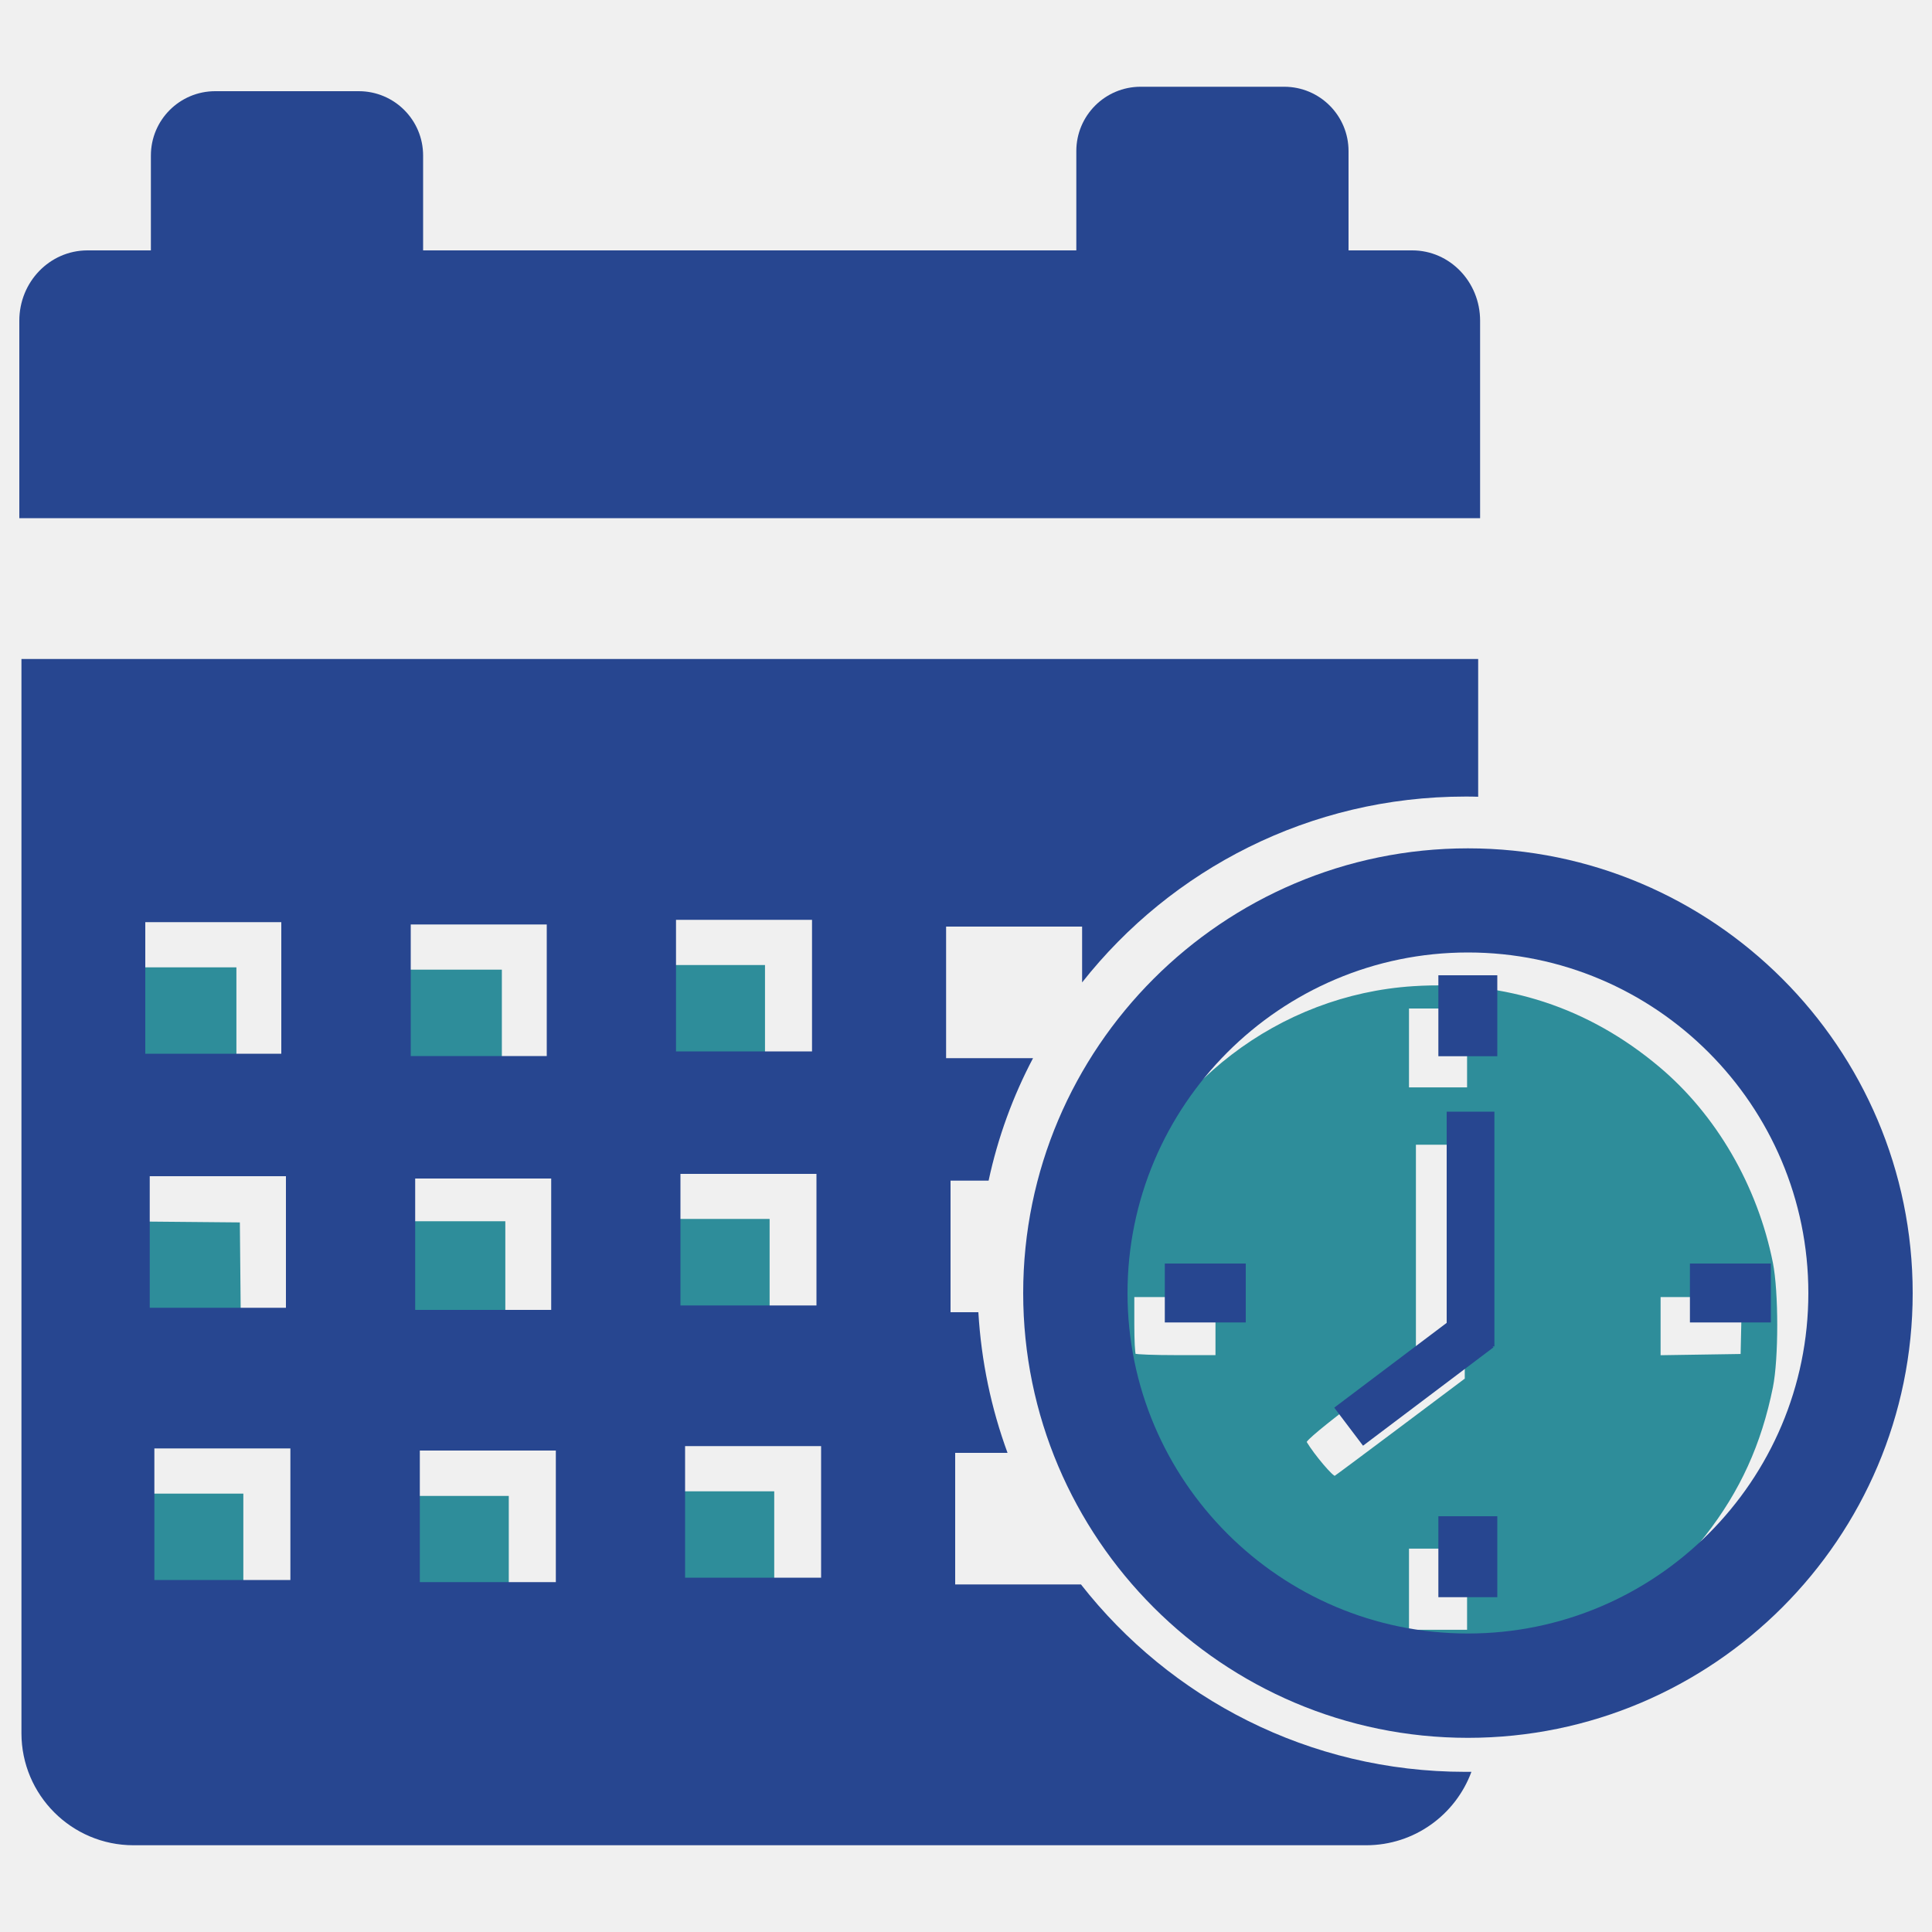
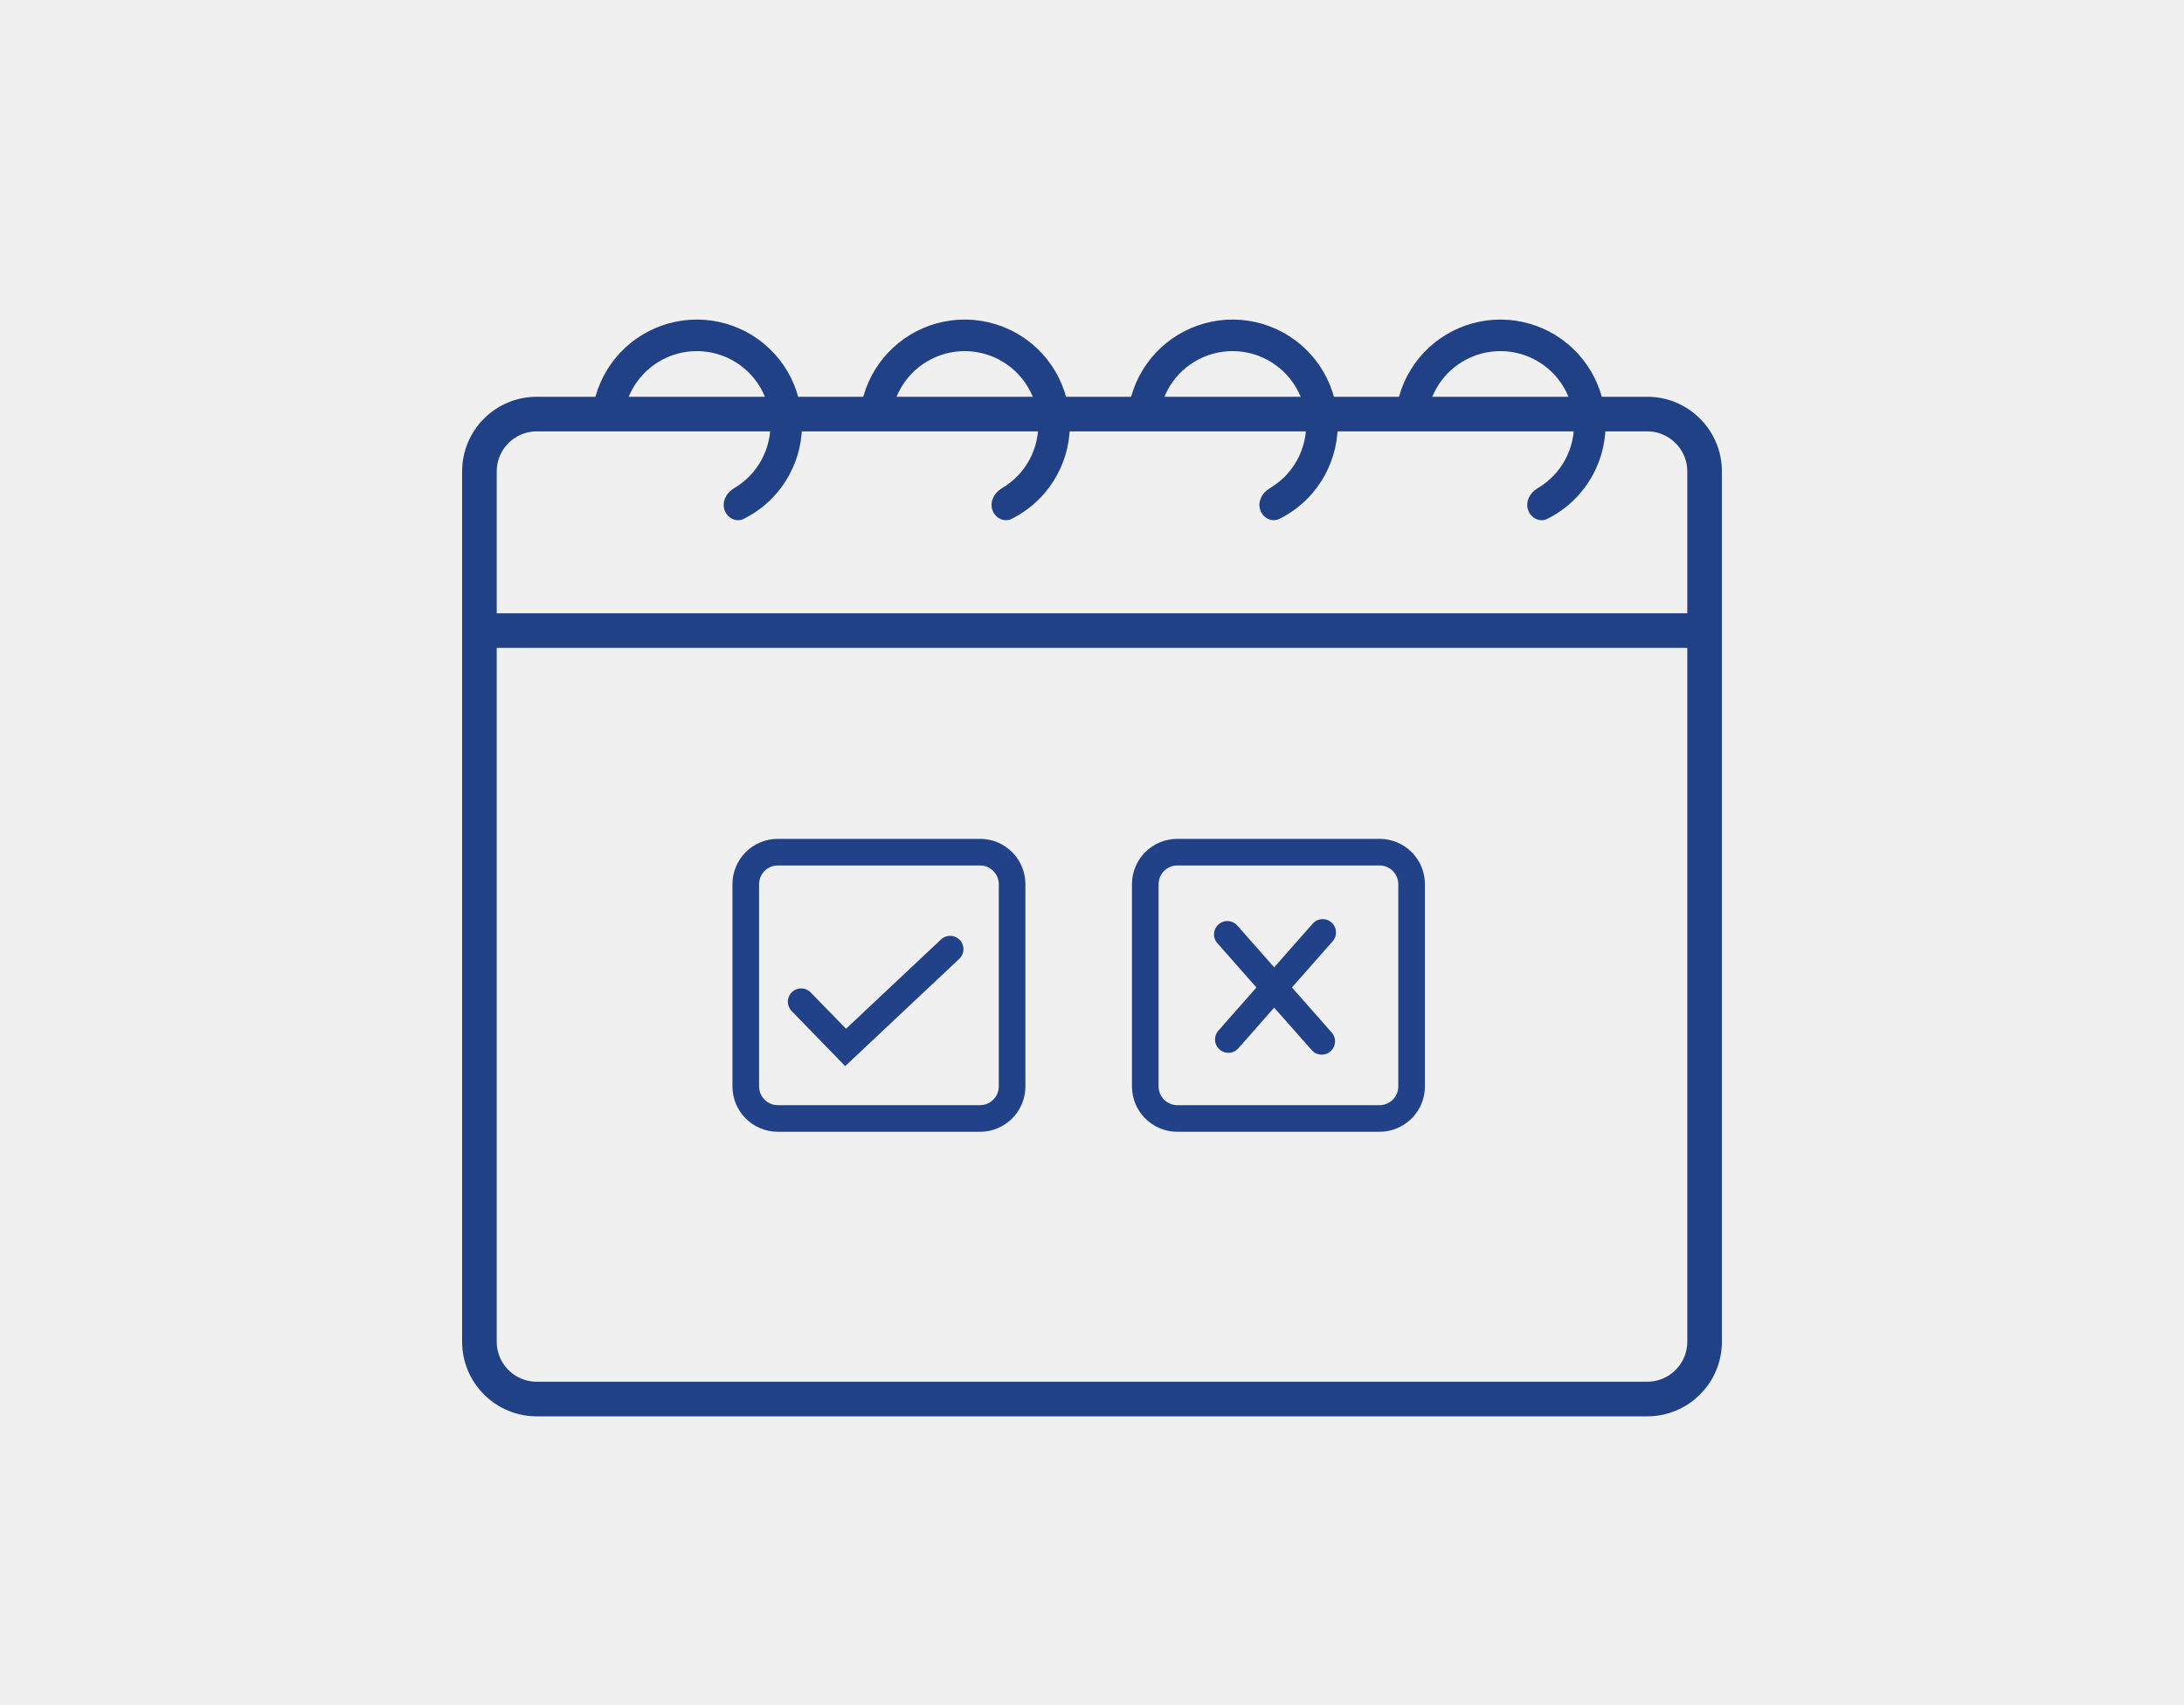
- <svg xmlns="http://www.w3.org/2000/svg" version="1.1" x="0px" y="0px" viewBox="0 0 1000 1000" enable-background="new 0 0 1000 1000" xml:space="preserve" id="svg28">
-   <defs id="defs32" />
-   <path style="fill:#2E8D9A;fill-opacity:1;stroke:#2E8D9A;stroke-width:1;paint-order:markers fill stroke" d="M 51.374,535.245 V 501.195 H 86.619 121.864 v 34.05 34.05 H 86.619 51.374 Z" id="path2464" />
-   <path style="fill:#2E8D9A;fill-opacity:1;stroke:#2E8D9A;stroke-width:1;paint-order:markers fill stroke" d="m 188.769,536.44 v -34.05 h 35.245 35.245 v 34.05 34.05 h -35.245 -35.245 z" id="path2466" />
-   <path style="fill:#2E8D9A;fill-opacity:1;stroke:#2E8D9A;stroke-width:1;paint-order:markers fill stroke" d="M 326.165,534.05 V 500 h 34.648 34.648 v 34.05 34.05 h -34.648 -34.648 z" id="path2468" />
-   <path style="fill:#2E8D9A;fill-opacity:1;stroke:#2E8D9A;stroke-width:1;paint-order:markers fill stroke" d="m 53.763,666.649 v -34.068 l 34.946,0.317 34.946,0.317 0.317,33.751 0.317,33.751 H 89.027 53.763 Z" id="path2470" />
-   <path style="fill:#2E8D9A;fill-opacity:1;stroke:#2E8D9A;stroke-width:1;paint-order:markers fill stroke" d="m 189.964,667.861 v -35.245 h 35.544 35.544 v 35.245 35.245 h -35.544 -35.544 z" id="path2474" />
-   <path style="fill:#2E8D9A;fill-opacity:1;stroke:#2E8D9A;stroke-width:1;paint-order:markers fill stroke" d="m 328.554,665.472 v -34.05 h 34.648 34.648 v 34.05 34.05 h -34.648 -34.648 z" id="path2476" />
-   <path style="fill:#2E8D9A;fill-opacity:1;stroke:#2E8D9A;stroke-width:1;paint-order:markers fill stroke" d="m 56.153,807.646 v -34.05 h 34.648 34.648 v 34.05 34.05 H 90.8 56.153 Z" id="path2478" />
-   <path style="fill:#2E8D9A;fill-opacity:1;stroke:#2E8D9A;stroke-width:1;paint-order:markers fill stroke" d="m 193.548,808.841 v -34.05 h 34.648 34.648 v 34.05 34.05 h -34.648 -34.648 z" id="path2480" />
-   <path style="fill:#2E8D9A;fill-opacity:1;stroke:#2E8D9A;stroke-width:1;paint-order:markers fill stroke" d="m 330.944,806.452 v -34.05 h 34.648 34.648 v 34.05 34.05 H 365.591 330.944 Z" id="path2482" />
-   <path style="fill:#2E8D9A;fill-opacity:1;stroke:#2E8D9A;stroke-width:1;paint-order:markers fill stroke" d="m 728.793,861.297 c -28.852,-3.437 -57.006,-12.995 -78.138,-26.527 -33.586,-21.506 -60.603,-55.804 -72.963,-92.622 -6.672,-19.876 -8.274,-30.588 -8.338,-55.769 -0.066,-25.793 1.773,-37.558 9.129,-58.4 23.419,-66.362 83.841,-112.574 153.017,-117.032 47.695,-3.073 90.53,10.974 127.035,41.661 29.445,24.752 50.722,61.445 58.623,101.099 2.983,14.968 2.984,49.513 0.002,64.289 -5.939,29.435 -16.955,53.611 -34.859,76.507 -32.226,41.211 -80.651,65.53 -133.167,66.877 -8.888,0.228 -18.043,0.19 -20.342,-0.084 z m 31.063,-38.717 v -21.505 h -15.532 -15.532 v 21.505 21.505 h 15.532 15.532 z m -34.349,-83.881 33.154,-24.873 v -60.916 -60.916 h -13.142 -13.142 v 54.827 54.827 l -28.698,21.712 c -18.559,14.041 -28.398,22.213 -27.849,23.13 4.044,6.756 14.052,18.568 15.164,17.899 0.747,-0.45 16.278,-12.01 34.513,-25.69 z m -95.878,-52.319 v -15.532 h -21.505 -21.505 v 14.735 c 0,8.104 0.358,15.094 0.796,15.532 0.438,0.438 10.115,0.796 21.505,0.796 h 20.709 z m 272.138,-0.299 0.334,-15.233 h -21.541 -21.541 v 15.559 15.559 l 21.207,-0.326 21.207,-0.326 z M 759.857,542.413 v -20.908 h -15.532 -15.532 v 20.908 20.908 h 15.532 15.532 z" id="path2393" />
-   <g id="g26" style="fill:#274690;fill-opacity:1">
-     <path d="M766.1,268.2V166c0-20.1-15.7-36.4-35.1-36.4H45.1C25.7,129.7,10,145.9,10,166v102.2H766.1z" id="path4" style="fill:#274690;fill-opacity:1" />
-     <path d="M219,152.5c0,18.4-14.9,33.3-33.3,33.3h-74.3c-18.4,0-33.3-14.9-33.3-33.3v-72c0-18.4,14.9-33.3,33.3-33.3h74.3c18.4,0,33.3,14.9,33.3,33.3V152.5z" id="path6" style="fill:#274690;fill-opacity:1" />
-     <path d="M698,150.2c0,18.4-14.9,33.3-33.3,33.3h-74.3c-18.4,0-33.3-14.9-33.3-33.3v-72c0-18.4,14.9-33.3,33.3-33.3h74.3c18.4,0,33.3,14.9,33.3,33.3V150.2z" id="path8" style="fill:#274690;fill-opacity:1" />
-     <path d="M758.4,917.1c-80.8,0-152.7-38-198.9-97h-65.1V752h27.1c-8.4-22.9-13.6-47.3-15.1-72.8H492v-68.1h19.7c4.8-22.4,12.6-43.7,23-63.4h-45v-68.1h70.4v28.9c46.2-58.6,117.9-96.2,198.3-96.2c2.2,0,4.5,0,6.7,0.1v-71.3h-754v556c0,32,26,58,58,58h638c25,0,46.3-15.8,54.5-38C760.5,917.1,759.4,917.1,758.4,917.1z M75.2,477.3h70.4v68.1H75.2V477.3z M77.5,608.8H148v68.1H77.5V608.8z M150.3,817.8H79.9v-68.1h70.4V817.8z M212.5,478.5H283v68.1h-70.4V478.5z M214.9,610h70.4V678h-70.4V610z M287.7,818.9h-70.4v-68.1h70.4V818.9z M349.9,476.1h70.4v68.1h-70.4V476.1z M352.2,607.6h70.4v68.1h-70.4V607.6z M425,816.6h-70.4v-68.1H425V816.6z" id="path10" style="fill:#274690;fill-opacity:1" />
-     <path d="M759.8,439.1c-126.9,0-230.2,103.3-230.2,230.2c0,126.9,103.3,230.2,230.2,230.2c126.9,0,230.2-103.3,230.2-230.2C990,542.3,886.7,439.1,759.8,439.1L759.8,439.1z M759.8,845.5c-97.2,0-176.2-79.1-176.2-176.2S662.6,493,759.8,493C857,493,936,572.1,936,669.3S857,845.5,759.8,845.5L759.8,845.5z" id="path12" style="fill:#274690;fill-opacity:1" />
-     <path d="M602.9,654h41.9v30.5h-41.9V654z" id="path14" style="fill:#274690;fill-opacity:1" />
-     <path d="M874.7,654h41.9v30.5h-41.9V654z" id="path16" style="fill:#274690;fill-opacity:1" />
-     <path d="M744.5,504.8h30.5v41.9h-30.5V504.8z" id="path18" style="fill:#274690;fill-opacity:1" />
-     <path d="M744.5,784.8h30.5v41.9h-30.5V784.8z" id="path20" style="fill:#274690;fill-opacity:1" />
-     <path d="M748.8,575.4h24.7v121.5h-24.7V575.4z" id="path22" style="fill:#274690;fill-opacity:1" />
-     <path d="M705.5,748.3l-14.9-19.7l67.5-50.9l14.9,19.7L705.5,748.3z" id="path24" style="fill:#274690;fill-opacity:1" />
+ <svg xmlns="http://www.w3.org/2000/svg" width="82" height="64" viewBox="0 0 82 64" fill="none">
+   <g clip-path="url(#clip0_668_6994)">
+     <line x1="18.65" y1="23.679" x2="63.35" y2="23.679" stroke="#214187" stroke-width="1.3" stroke-linecap="round" />
+     <path d="M42.708 52.536H61.846C63.036 52.536 64 51.572 64 50.382V17.703C64 16.514 63.036 15.549 61.846 15.549H20.154C18.964 15.549 18 16.514 18 17.703V50.382C18 51.572 18.964 52.536 20.154 52.536H42.986" stroke="#214187" stroke-width="1.3" />
+     <path d="M52.383 15.95C52.383 15.221 52.585 14.507 52.965 13.886C53.346 13.265 53.891 12.761 54.54 12.431C55.189 12.1 55.917 11.955 56.643 12.012C57.369 12.069 58.065 12.326 58.654 12.754C59.244 13.182 59.703 13.765 59.982 14.438C60.261 15.111 60.348 15.848 60.234 16.567C60.12 17.287 59.809 17.961 59.336 18.515C58.992 18.918 58.572 19.246 58.101 19.481C57.809 19.628 57.471 19.453 57.37 19.142C57.269 18.831 57.444 18.502 57.727 18.337C57.993 18.181 58.233 17.982 58.435 17.745C58.766 17.357 58.984 16.886 59.064 16.382C59.143 15.878 59.082 15.363 58.887 14.892C58.692 14.421 58.37 14.012 57.958 13.713C57.545 13.413 57.058 13.233 56.55 13.193C56.042 13.153 55.532 13.255 55.078 13.486C54.624 13.718 54.242 14.07 53.976 14.505C53.709 14.94 53.568 15.44 53.568 15.95L52.383 15.95Z" fill="#214187" />
+     <path d="M42.327 15.95C42.327 15.221 42.528 14.507 42.909 13.886C43.289 13.265 43.834 12.761 44.483 12.431C45.132 12.1 45.86 11.955 46.586 12.012C47.312 12.069 48.008 12.326 48.598 12.754C49.187 13.182 49.647 13.765 49.925 14.438C50.204 15.111 50.291 15.848 50.177 16.567C50.063 17.287 49.753 17.961 49.28 18.515C48.935 18.918 48.515 19.246 48.044 19.481C47.752 19.628 47.415 19.453 47.314 19.142C47.213 18.831 47.388 18.502 47.67 18.337C47.937 18.181 48.176 17.982 48.379 17.745C48.71 17.357 48.927 16.886 49.007 16.382C49.087 15.878 49.026 15.363 48.831 14.892C48.635 14.421 48.314 14.012 47.901 13.713C47.489 13.413 47.002 13.233 46.493 13.193C45.985 13.153 45.475 13.255 45.021 13.486C44.567 13.718 44.185 14.07 43.919 14.505C43.653 14.94 43.512 15.44 43.512 15.95L42.327 15.95Z" fill="#214187" />
+     <path d="M32.27 15.95C32.27 15.221 32.471 14.507 32.852 13.886C33.233 13.265 33.777 12.761 34.426 12.431C35.075 12.1 35.803 11.955 36.529 12.012C37.255 12.069 37.952 12.326 38.541 12.754C39.13 13.182 39.59 13.765 39.868 14.438C40.147 15.111 40.234 15.848 40.12 16.567C40.006 17.287 39.696 17.961 39.223 18.515C38.878 18.918 38.458 19.246 37.987 19.481C37.695 19.628 37.358 19.453 37.257 19.142C37.156 18.831 37.331 18.502 37.613 18.337C37.88 18.181 38.12 17.982 38.322 17.745C38.653 17.357 38.87 16.886 38.95 16.382C39.03 15.878 38.969 15.363 38.774 14.892C38.578 14.421 38.257 14.012 37.844 13.713C37.432 13.413 36.945 13.233 36.436 13.193C35.928 13.153 35.419 13.255 34.964 13.486C34.51 13.718 34.129 14.07 33.862 14.505C33.596 14.94 33.455 15.44 33.455 15.95L32.27 15.95Z" fill="#214187" />
+     <path d="M22.213 15.95C22.213 15.221 22.415 14.507 22.795 13.886C23.176 13.265 23.721 12.761 24.369 12.431C25.018 12.1 25.746 11.955 26.472 12.012C27.199 12.069 27.895 12.326 28.484 12.754C29.073 13.182 29.533 13.765 29.811 14.438C30.09 15.111 30.177 15.848 30.063 16.567C29.95 17.287 29.639 17.961 29.166 18.515C28.822 18.918 28.401 19.246 27.931 19.481C27.638 19.628 27.301 19.453 27.2 19.142C27.099 18.831 27.274 18.502 27.556 18.337C27.823 18.181 28.063 17.982 28.265 17.745C28.596 17.357 28.813 16.886 28.893 16.382C28.973 15.878 28.912 15.363 28.717 14.892C28.522 14.421 28.2 14.012 27.788 13.713C27.375 13.413 26.888 13.233 26.38 13.193C25.871 13.153 25.362 13.255 24.907 13.486C24.453 13.718 24.072 14.07 23.805 14.505C23.539 14.94 23.398 15.44 23.398 15.95L22.213 15.95Z" fill="#214187" />
+     <rect x="28" y="32" width="10" height="10" rx="1.204" stroke="#214288" />
+     <path d="M35.674 35.642L31.749 39.333L30.08 37.617" stroke="#214288" stroke-linecap="round" />
+     <rect x="43" y="32" width="10" height="10" rx="1.204" stroke="#214288" />
+     <path d="M46.119 39.035L49.661 35.015" stroke="#214288" stroke-linecap="round" />
+     <path d="M49.625 39.104L46.081 35.087" stroke="#214288" stroke-linecap="round" />
  </g>
+   <defs>
+     <clipPath id="clip0_668_6994">
+       <rect width="81.98" height="63.062" fill="white" />
+     </clipPath>
+   </defs>
</svg>
